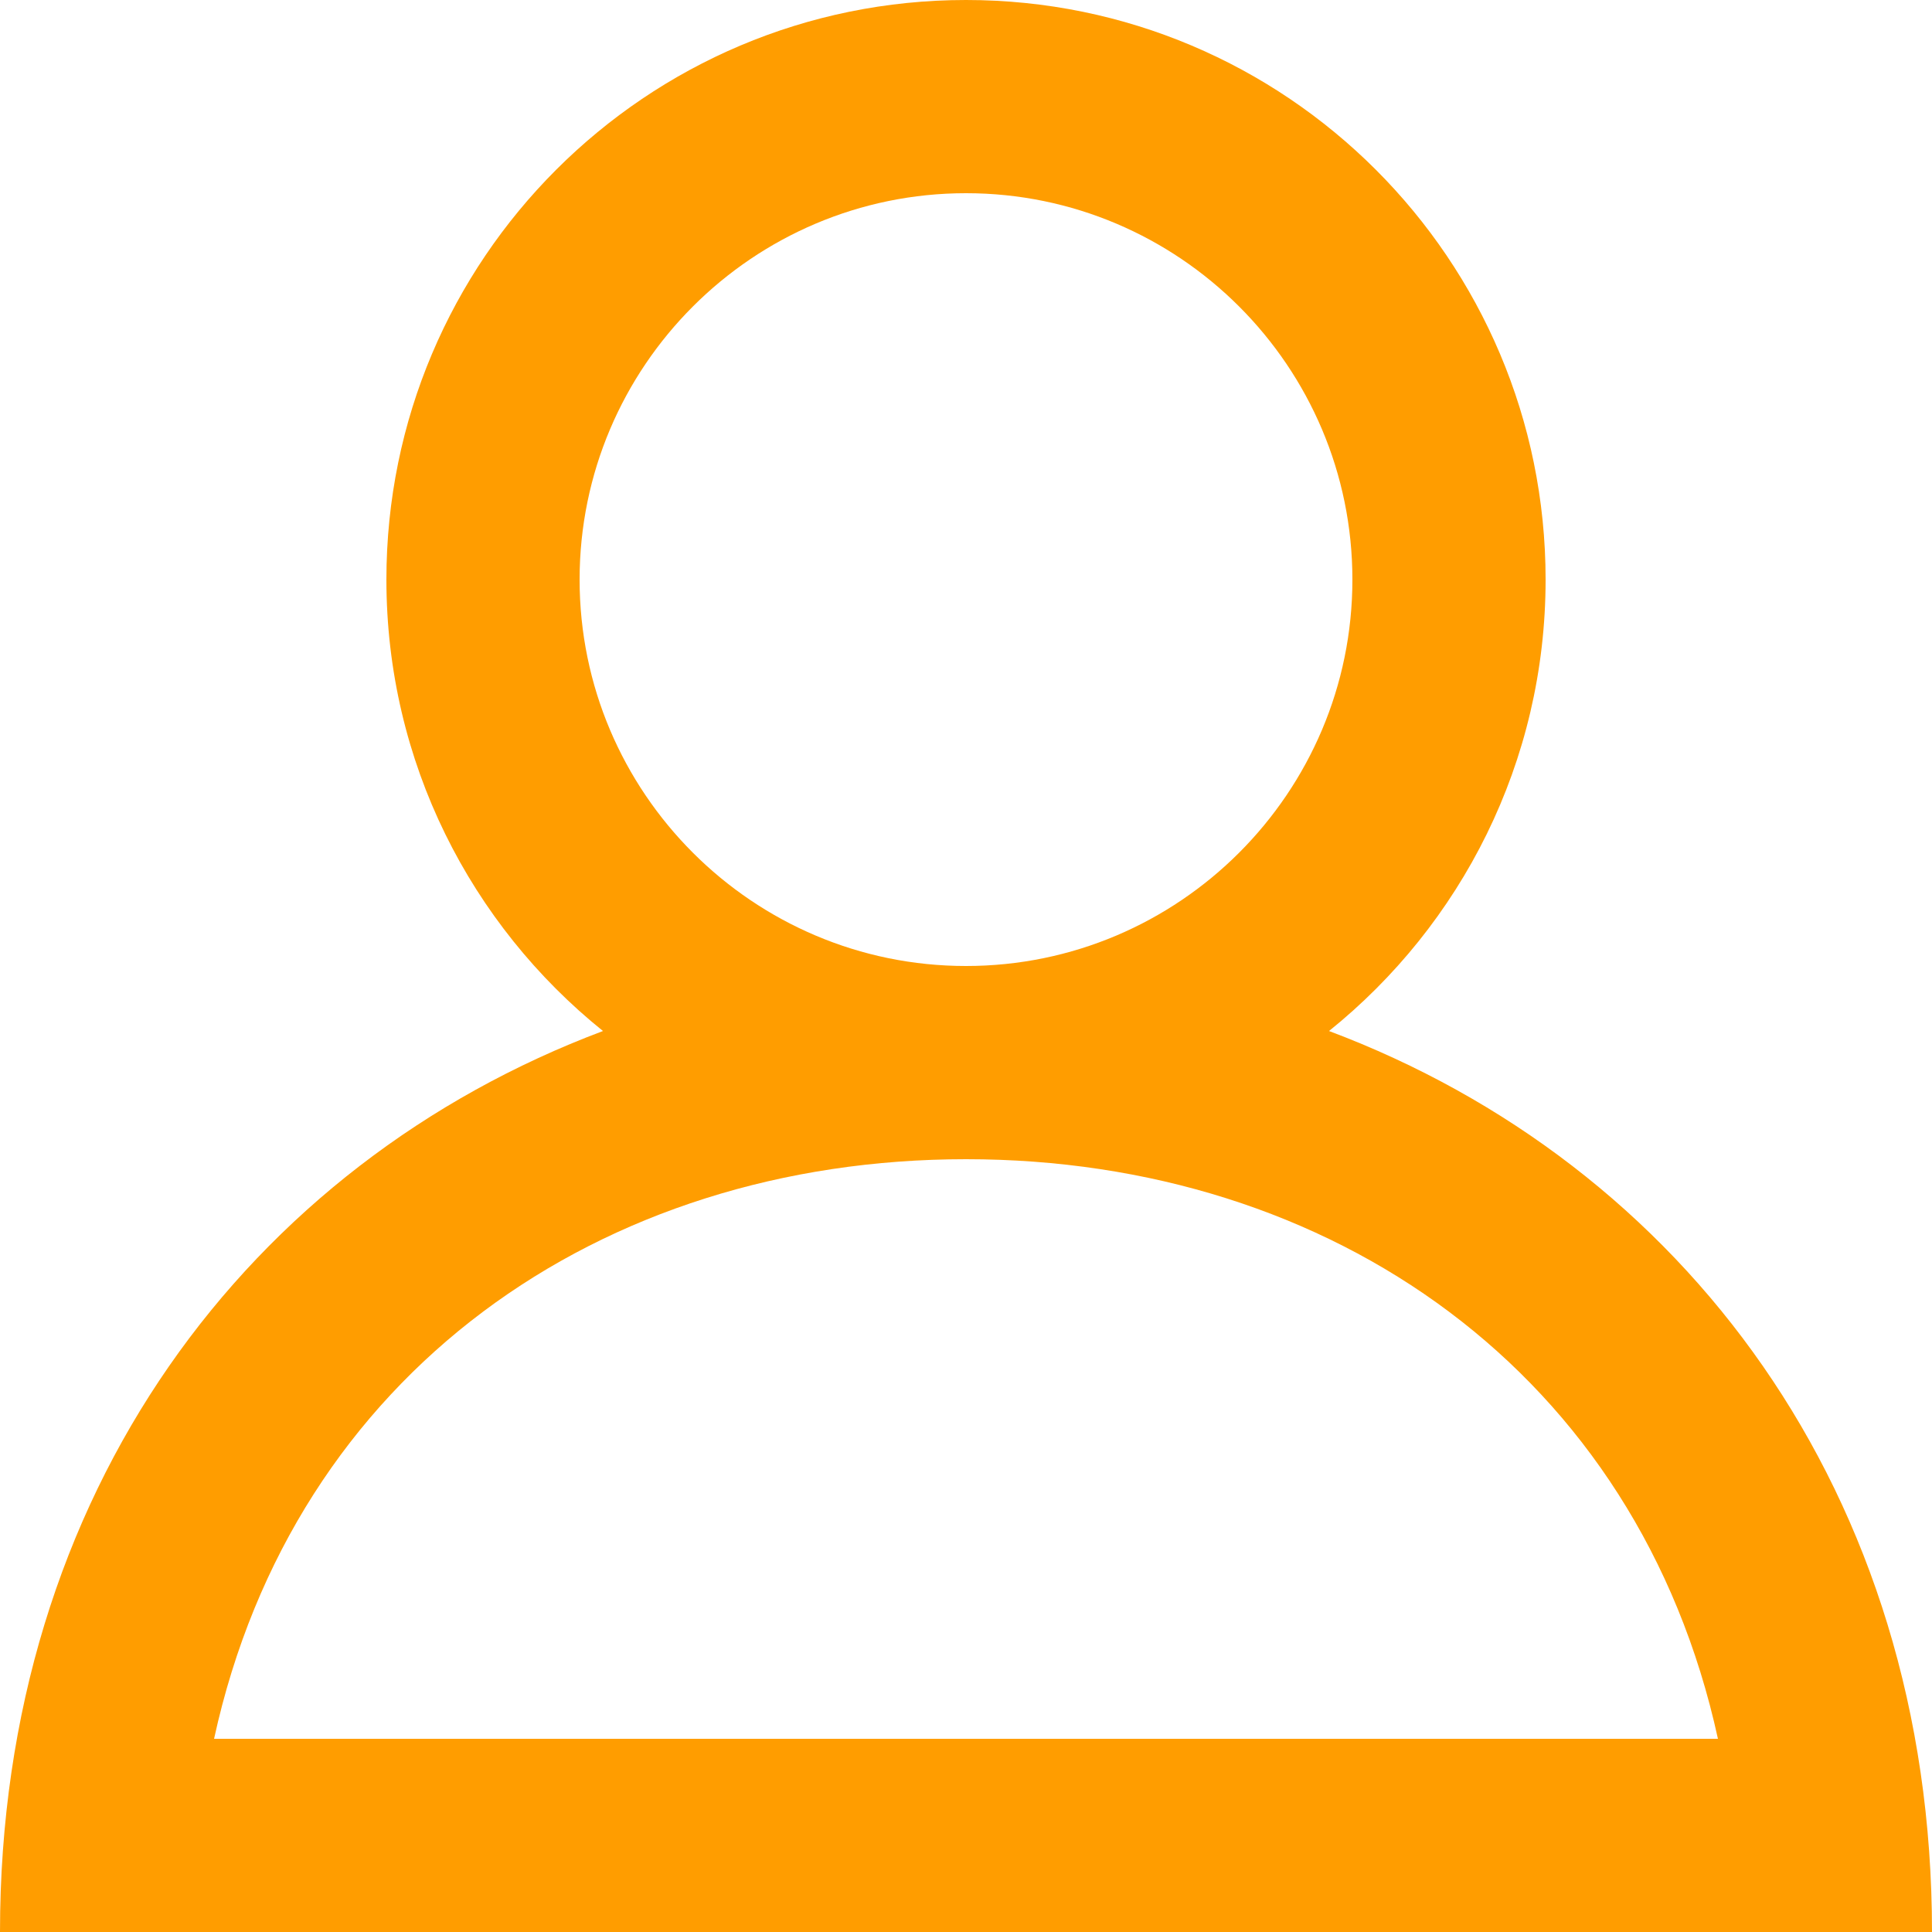
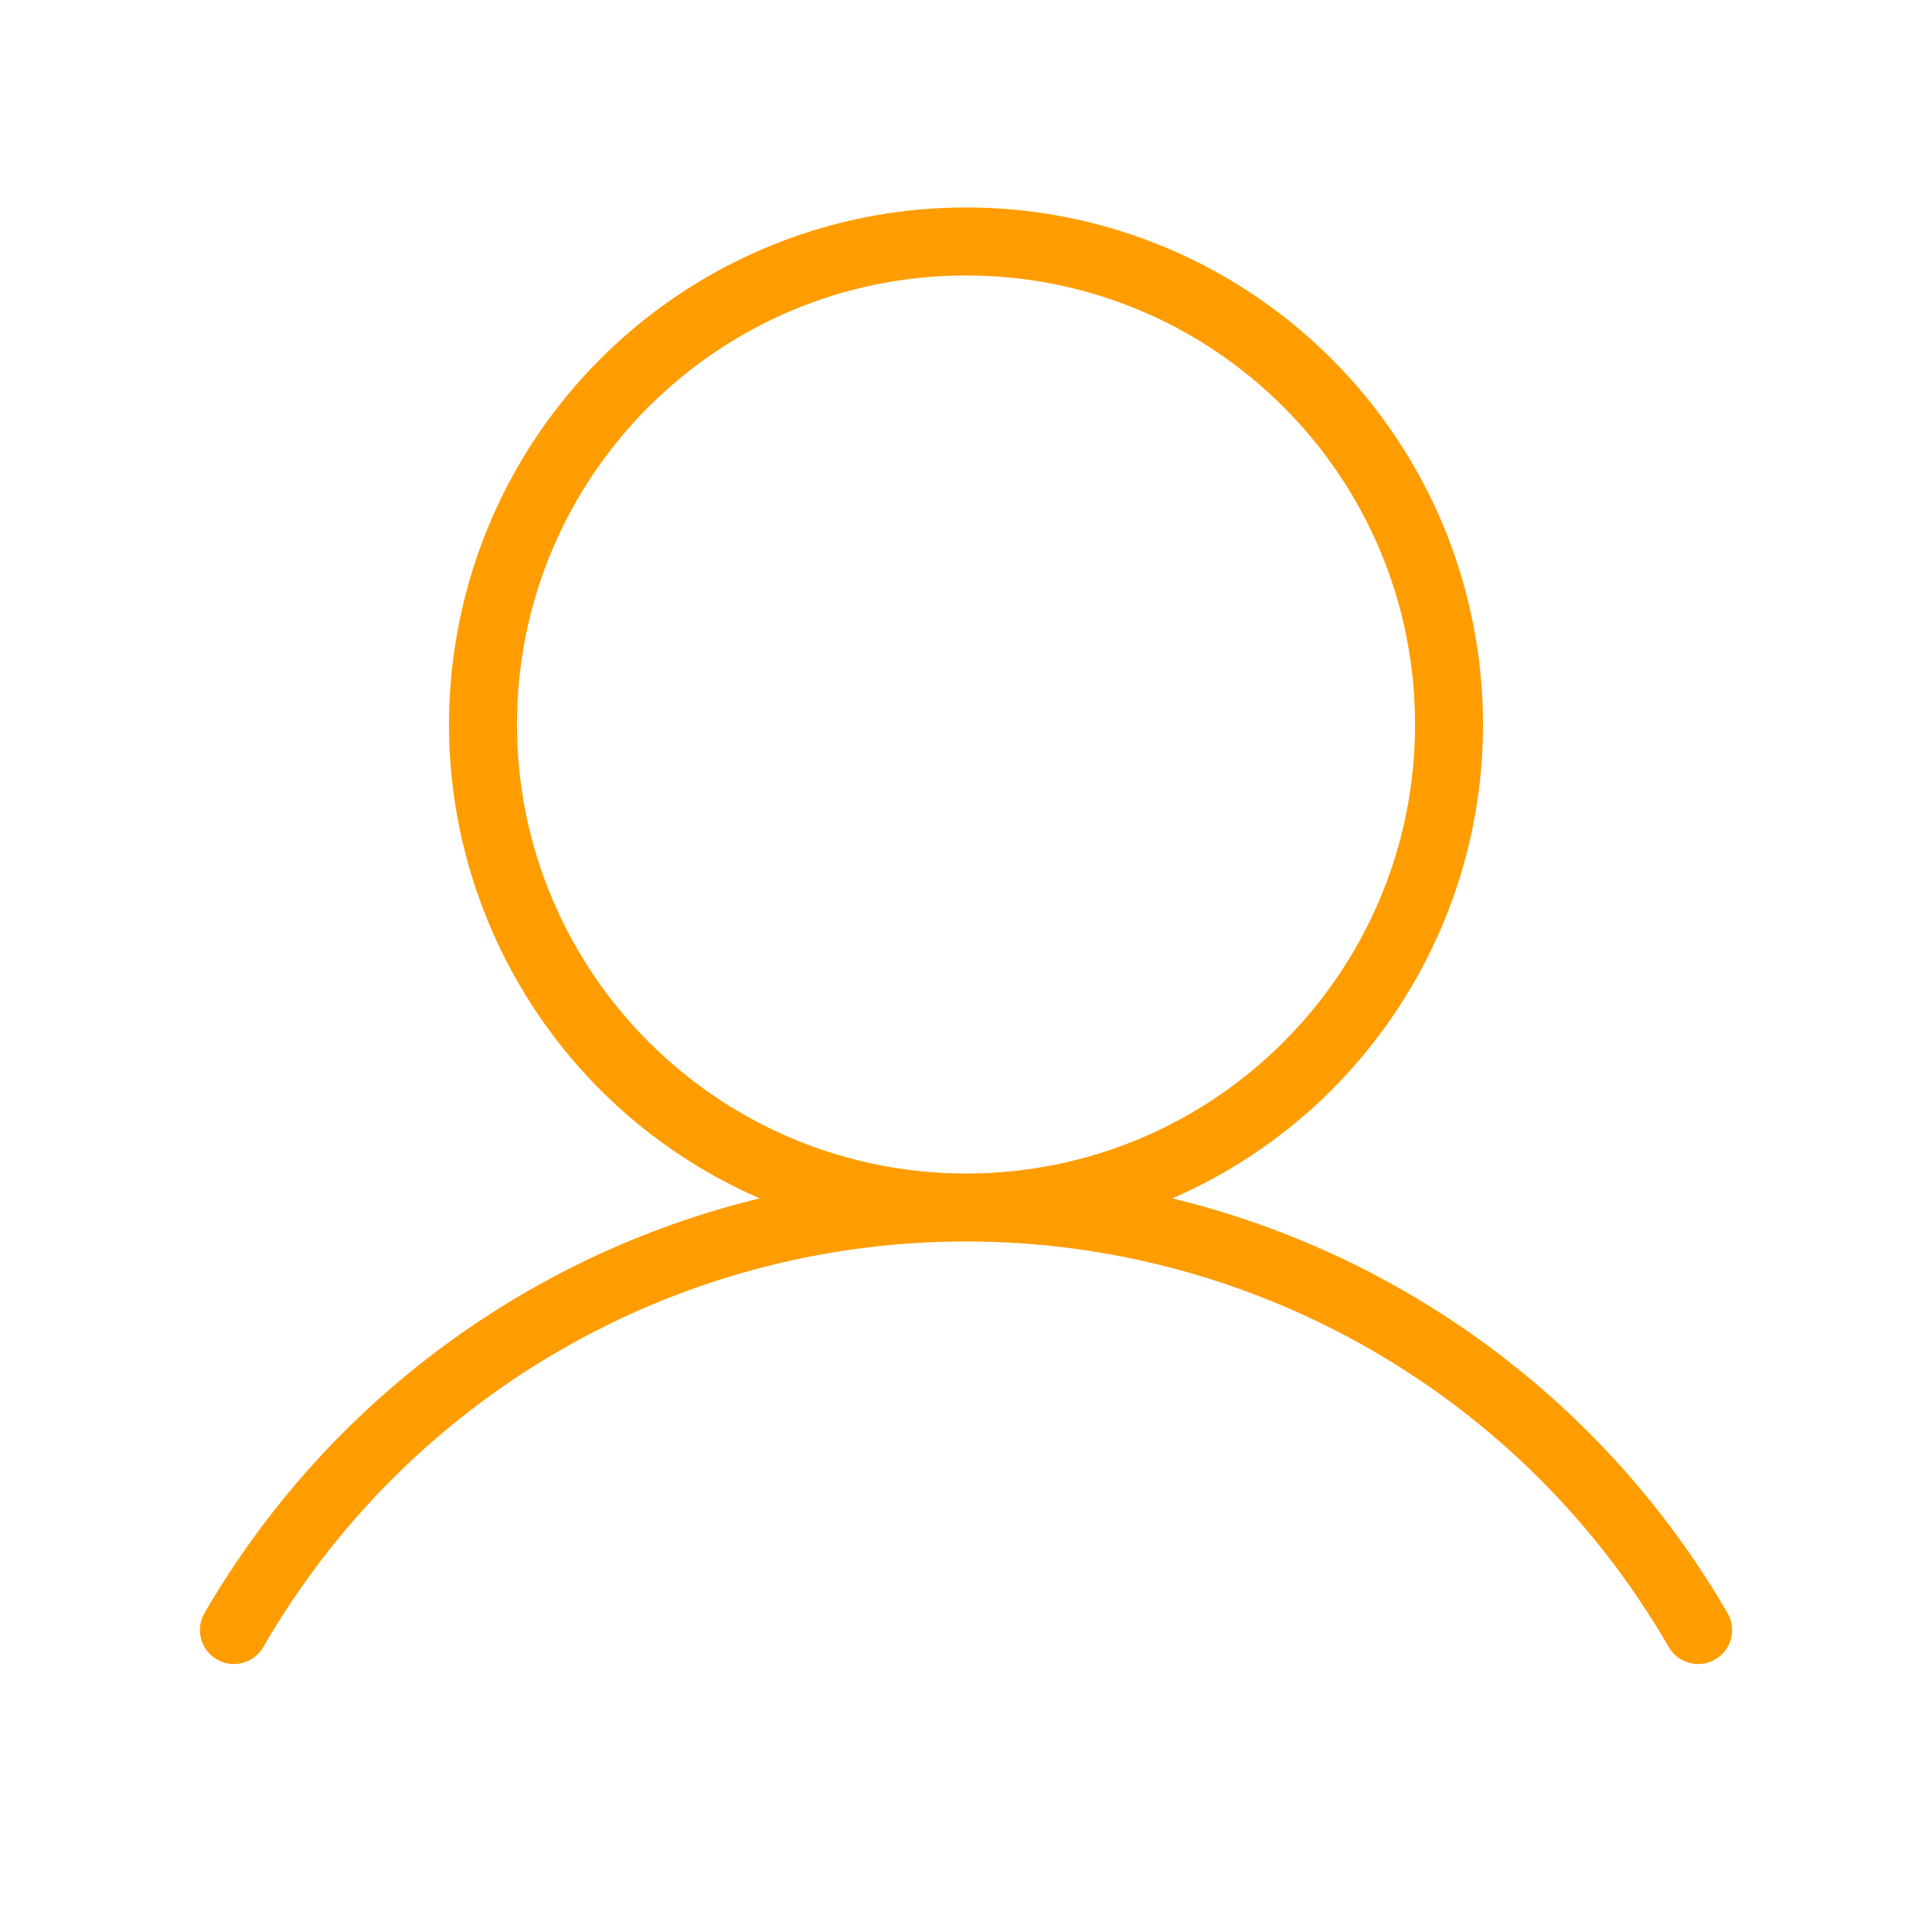
- <svg xmlns="http://www.w3.org/2000/svg" width="800px" height="800px" viewBox="0 0 20 20" fill="#FF9D00" version="1.1">
-   <defs>
- 
- </defs>
-   <g id="Page-1" stroke="none" stroke-width="1" fill="#FF9D00" fill-rule="evenodd">
-     <g id="Dribbble-Light-Preview" transform="translate(-380, -2159)" fill="#FF9D00">
-       <g id="icons" transform="translate(56, 160)">
-         <path d="M334,2011 C337.785,2011 340.958,2013.214 341.784,2017 L326.216,2017 C327.042,2013.214 330.215,2011 334,2011 M330,2005 C330,2002.794 331.794,2001 334,2001 C336.206,2001 338,2002.794 338,2005 C338,2007.206 336.206,2009 334,2009 C331.794,2009 330,2007.206 330,2005 M337.758,2009.673 C339.124,2008.574 340,2006.89 340,2005 C340,2001.686 337.314,1999 334,1999 C330.686,1999 328,2001.686 328,2005 C328,2006.89 328.876,2008.574 330.242,2009.673 C326.583,2011.048 324,2014.445 324,2019 L344,2019 C344,2014.445 341.417,2011.048 337.758,2009.673" id="profile-[#1336]" fill="#FF9D00">
- 
- </path>
-       </g>
-     </g>
+ <svg xmlns="http://www.w3.org/2000/svg" fill="#ff9d00" width="800px" height="800px" viewBox="0 0 256 256" id="Flat" stroke="#ff9d00">
+   <g id="SVGRepo_bgCarrier" stroke-width="0" />
+   <g id="SVGRepo_tracerCarrier" stroke-linecap="round" stroke-linejoin="round" />
+   <g id="SVGRepo_iconCarrier">
+     <path d="M228.475,213.99a116.527,116.527,0,0,0-74.734-55.064,68,68,0,1,0-51.481,0,116.526,116.526,0,0,0-74.732,55.062,4,4,0,1,0,6.925,4.007,108.037,108.037,0,0,1,187.098.001,4,4,0,0,0,6.925-4.006ZM68,96a60,60,0,1,1,60,60A60.068,60.068,0,0,1,68,96Z" />
  </g>
</svg>
